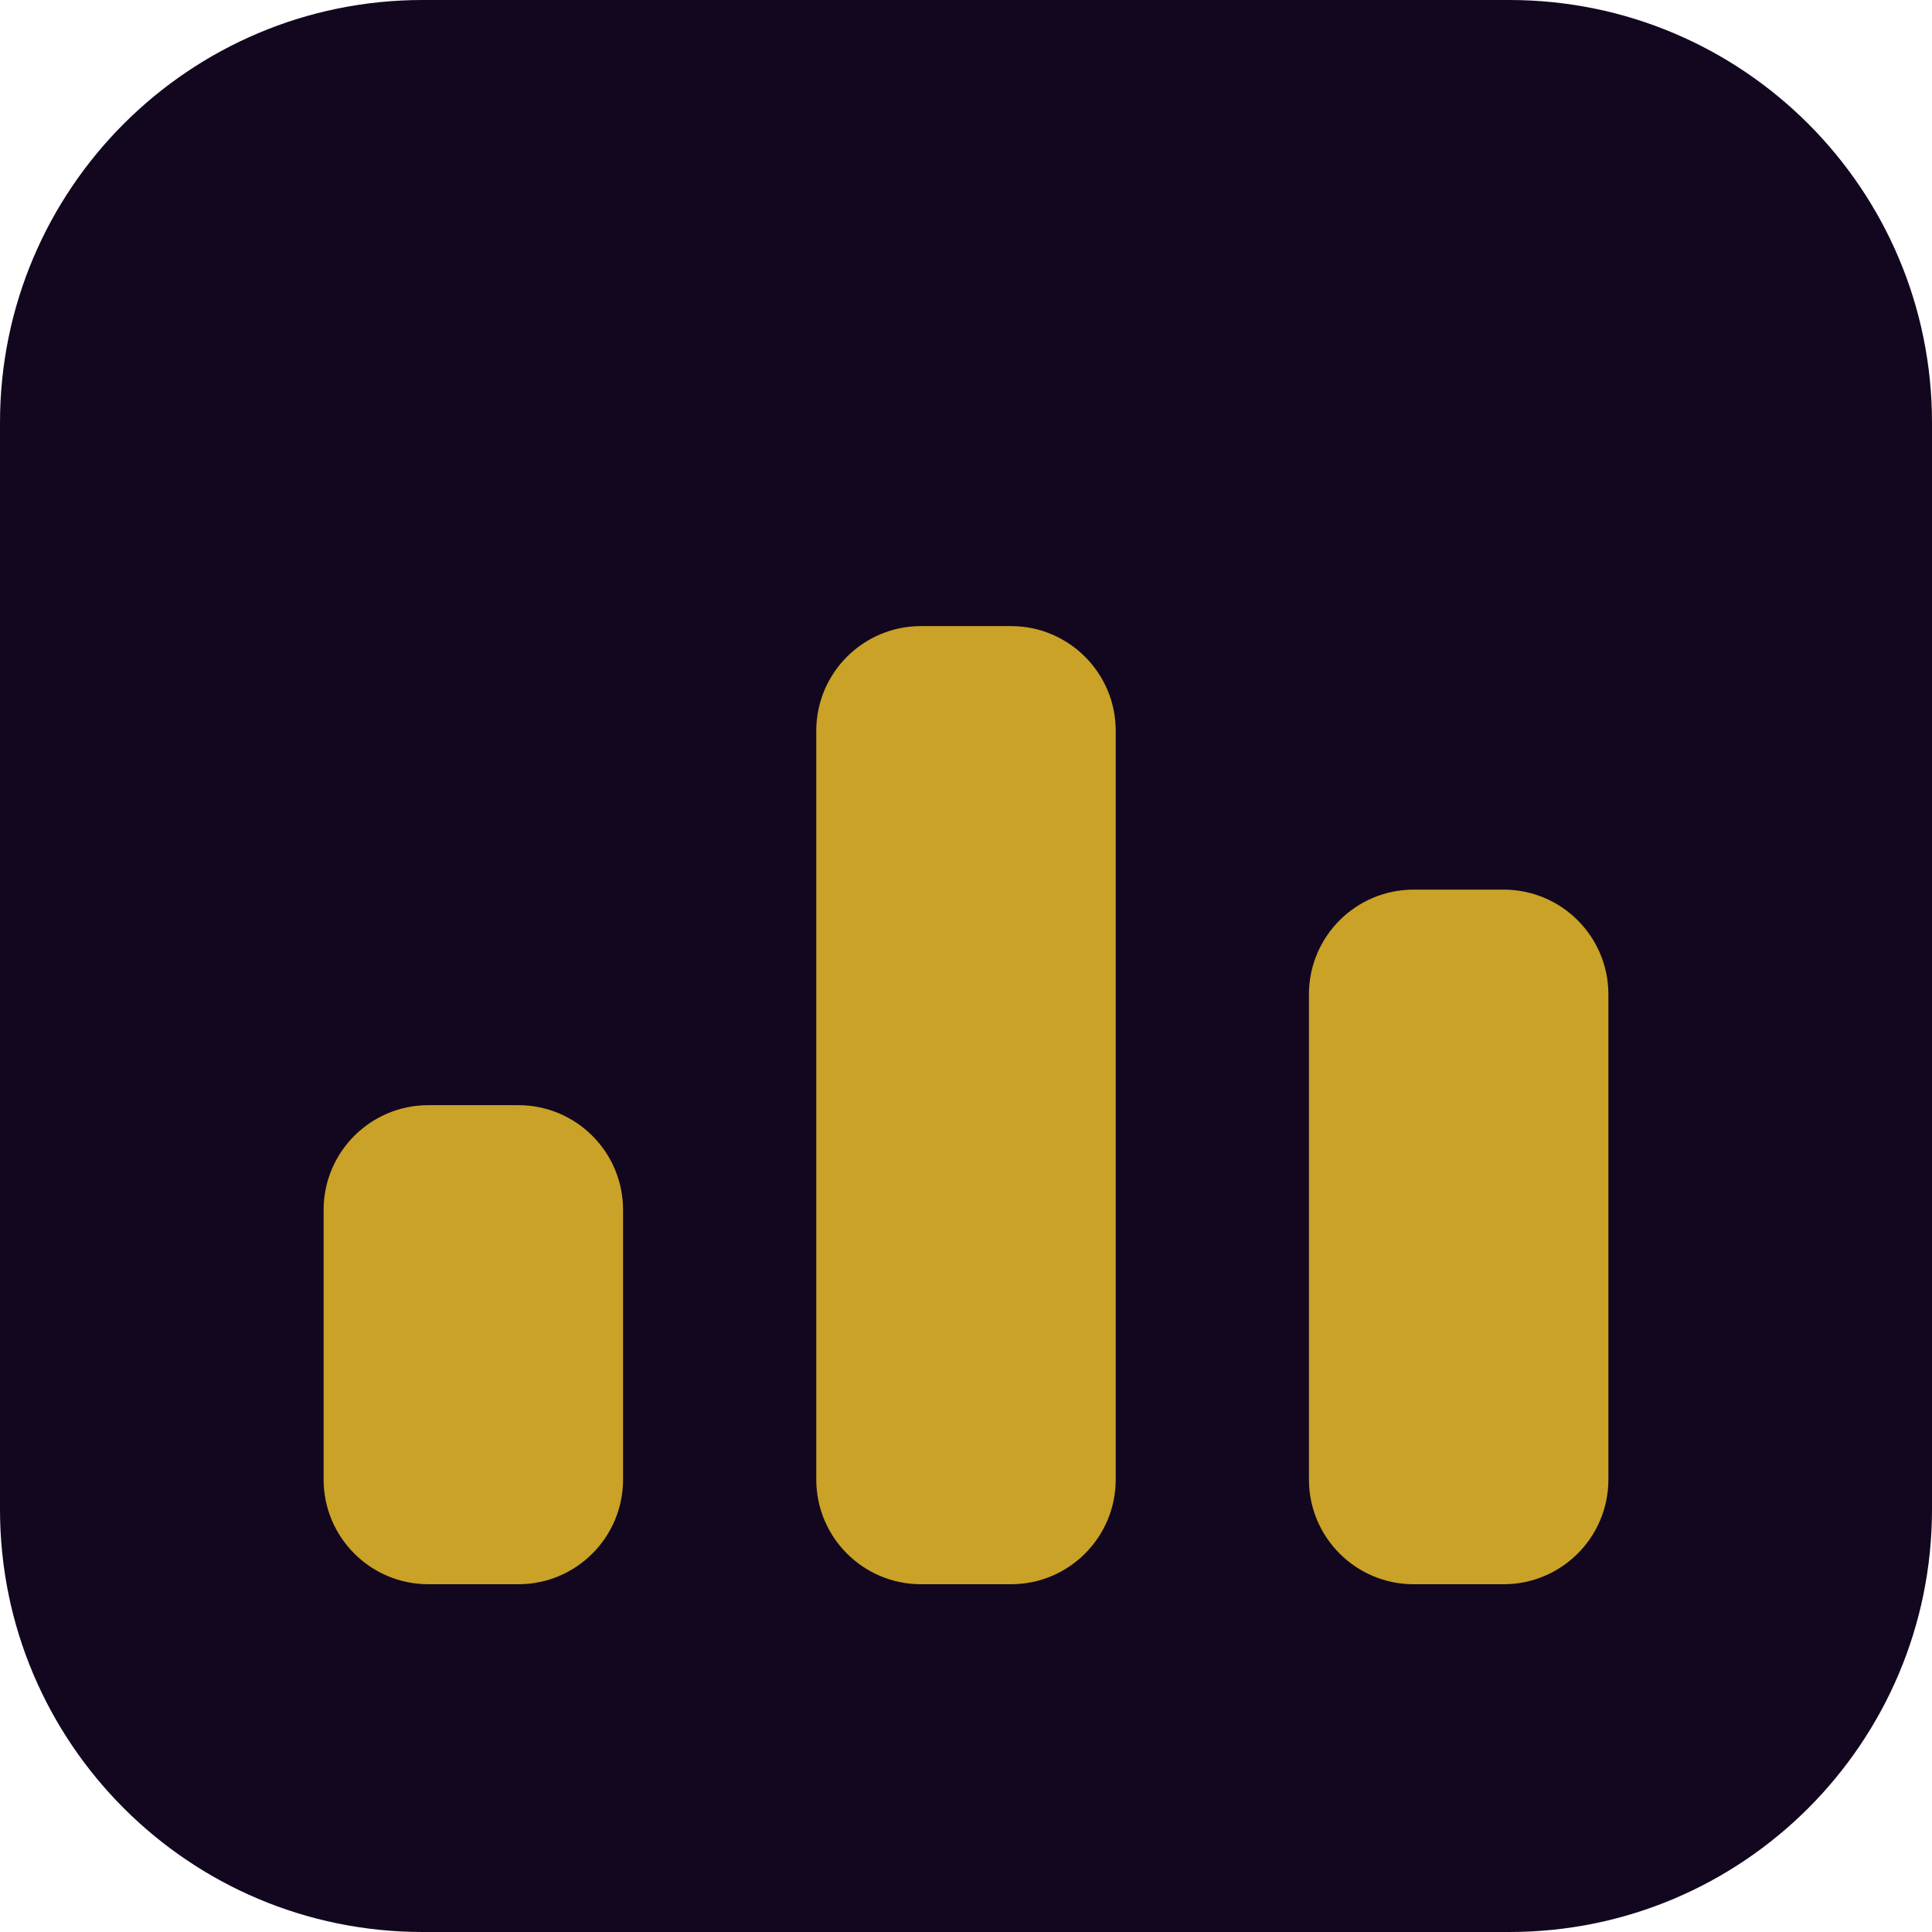
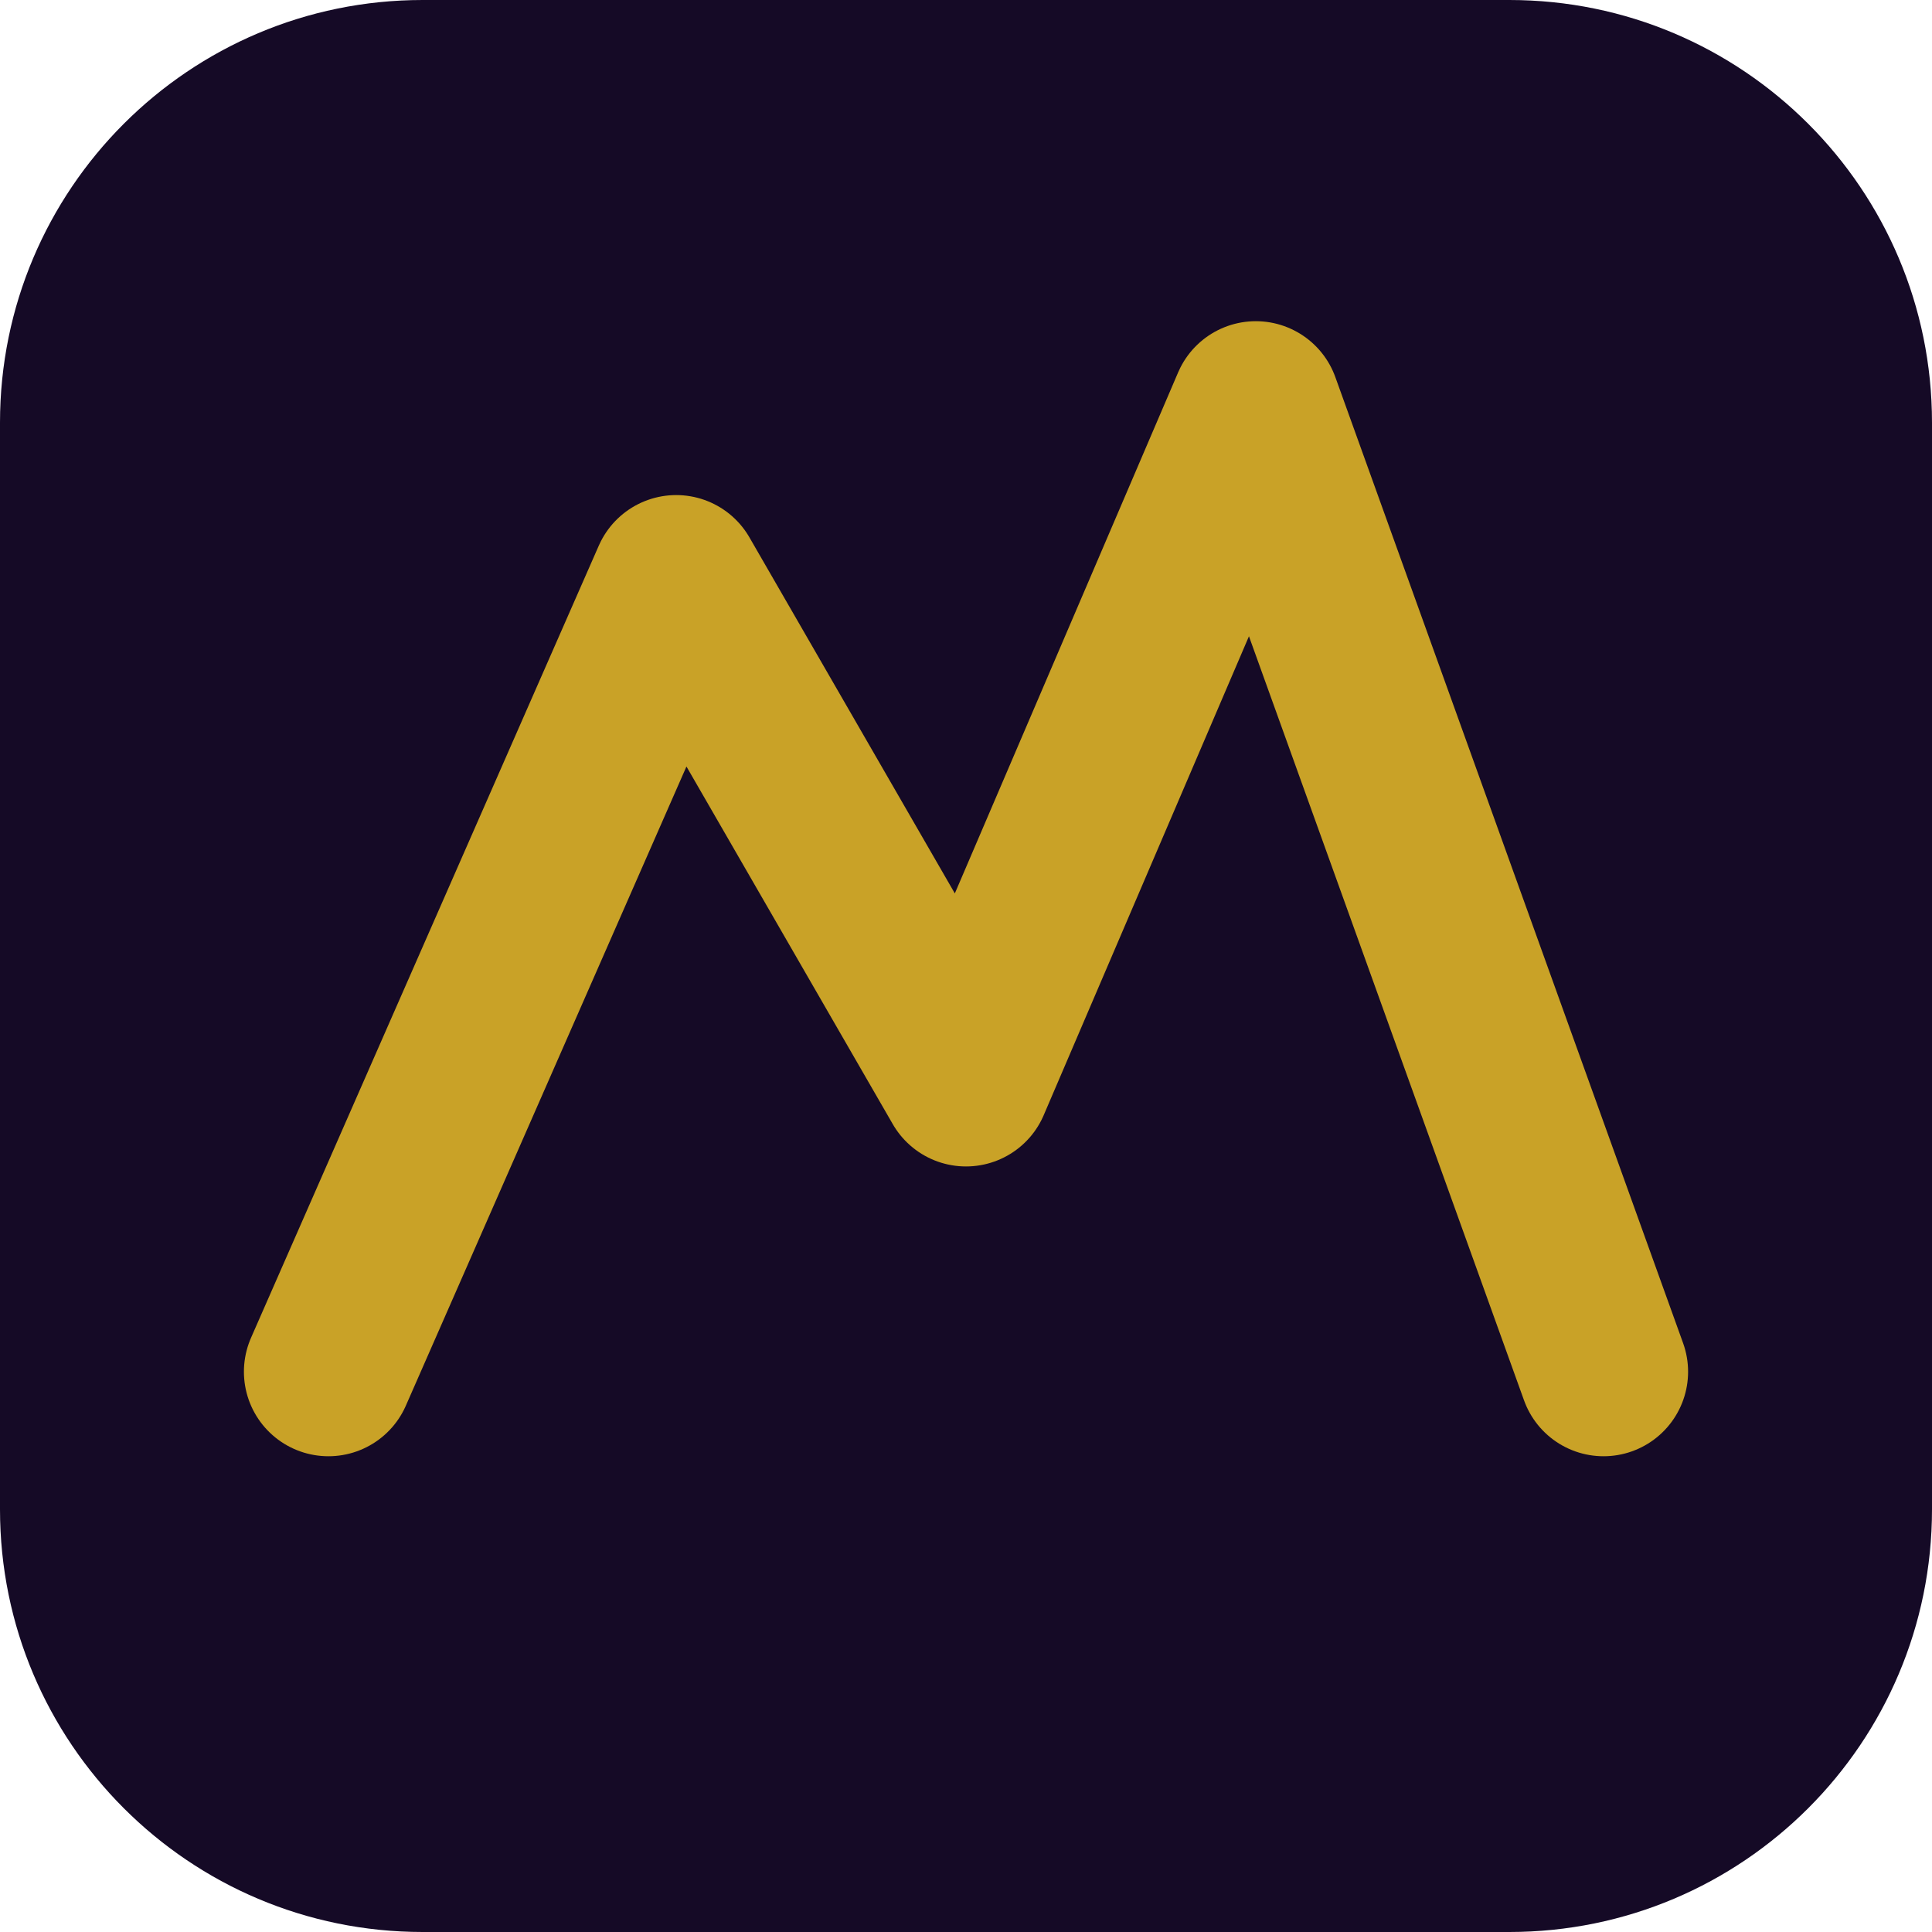
<svg xmlns="http://www.w3.org/2000/svg" viewBox="0 0 64 64">
-   <rect width="64" height="64" rx="14" fill="#12071f" />
-   <rect x="10.72" y="36.61" width="9.92" height="15.87" rx="3.47" fill="#c9a227" />
-   <rect x="27.04" y="20.74" width="9.92" height="31.74" rx="3.47" fill="#c9a227" />
-   <rect x="43.36" y="29.47" width="9.92" height="23.01" rx="3.47" fill="#c9a227" />
+   <rect width="64" height="64" rx="14" fill="#150a26" />
+   <path d="M10.88,45.44 L22.40,19.20 L32.00,35.84 L41.60,13.44 L53.12,45.44" fill="none" stroke="#c9a227" stroke-width="5.6" stroke-linecap="round" stroke-linejoin="round" />
</svg>
